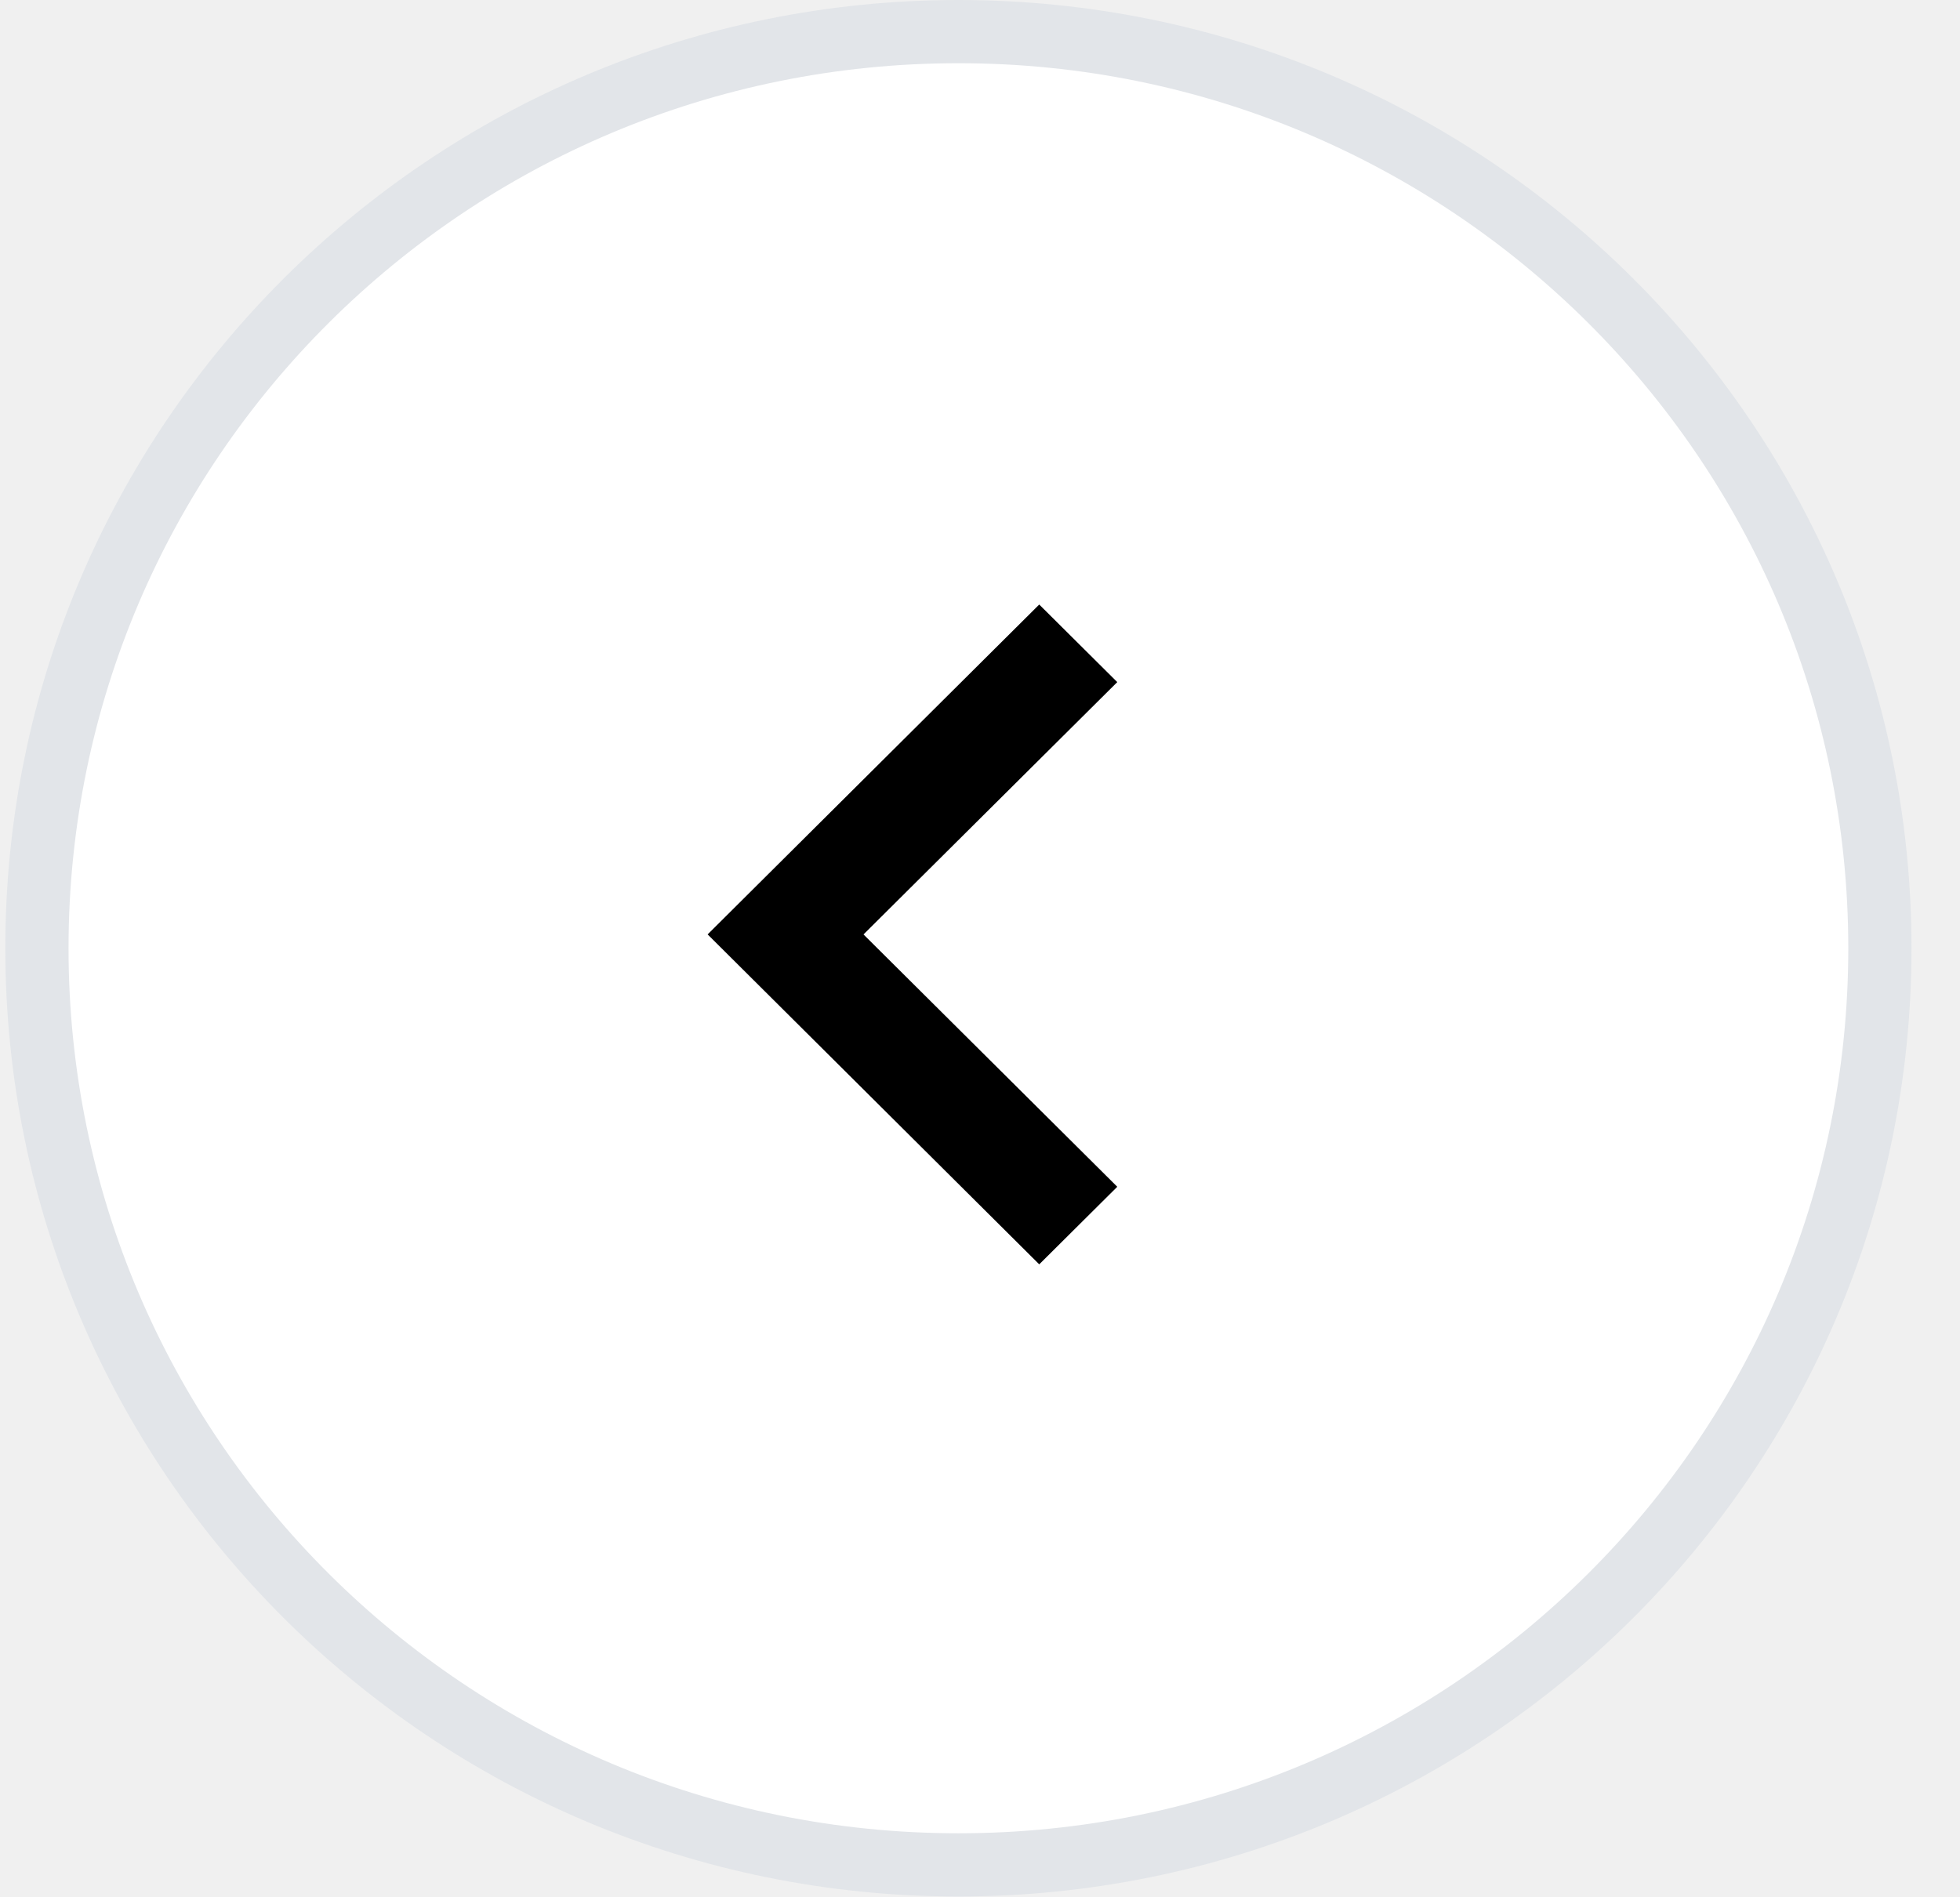
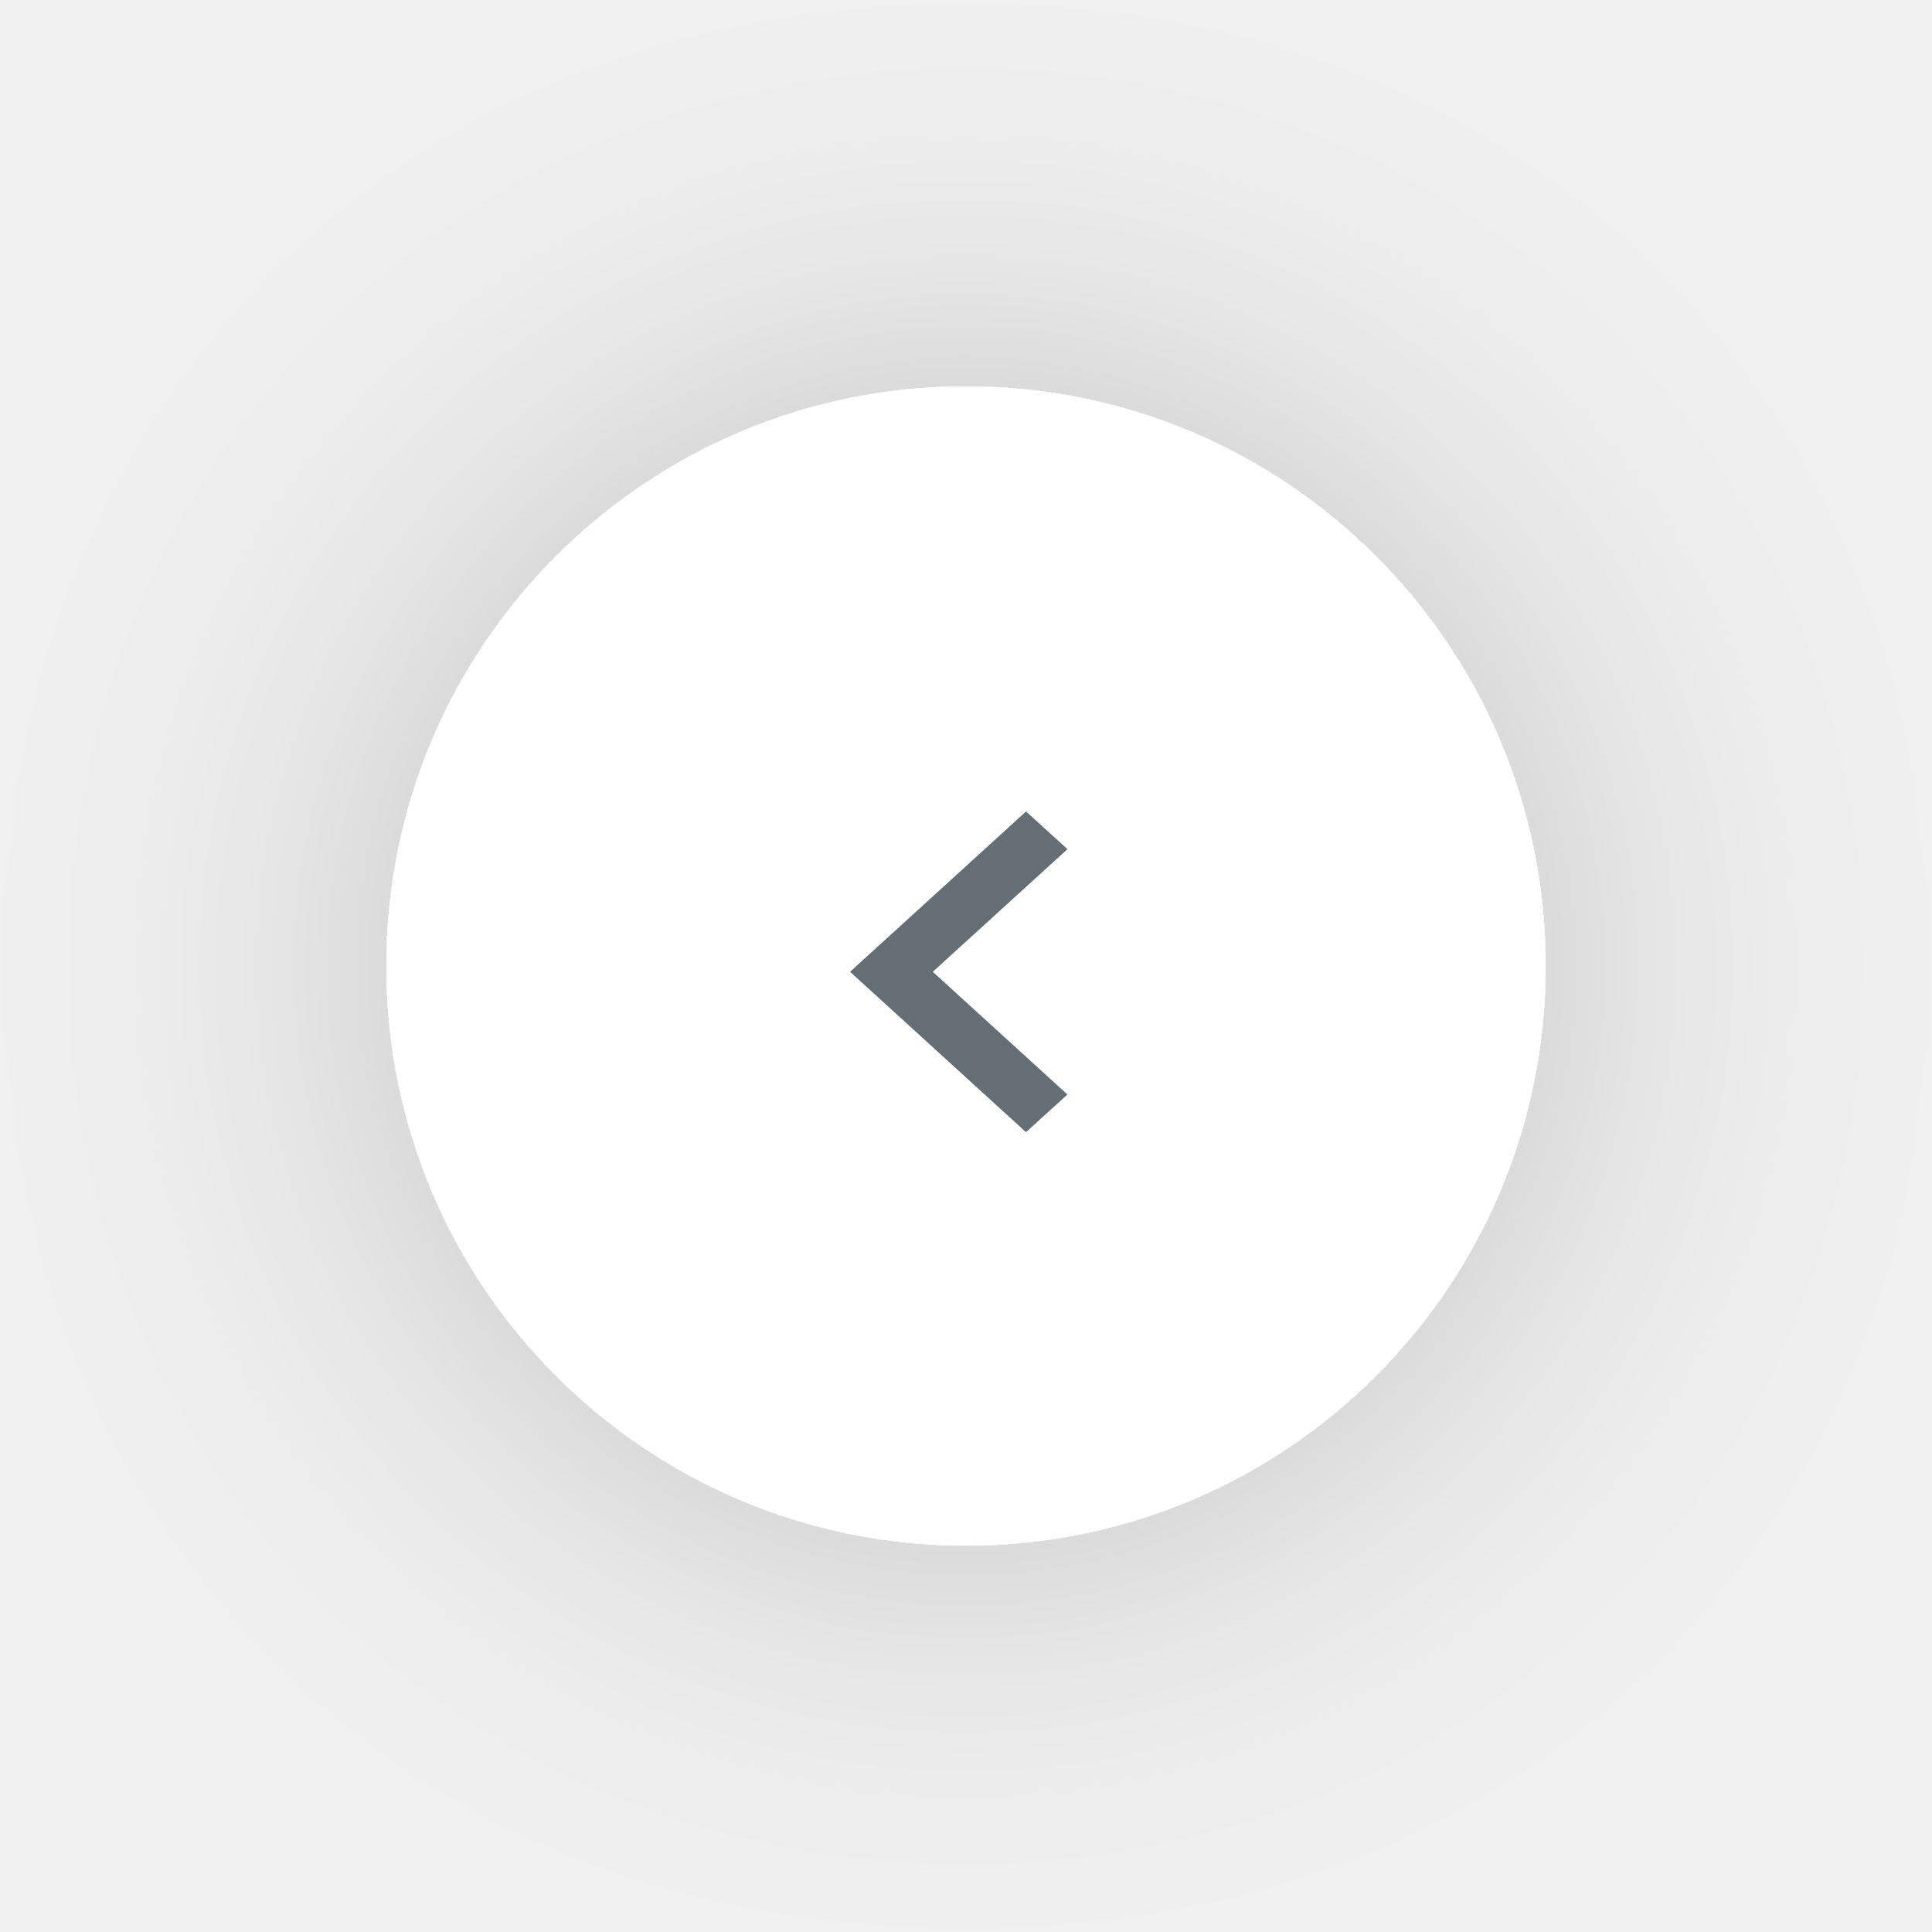
- <svg xmlns="http://www.w3.org/2000/svg" width="31" height="30" viewBox="0 0 31 30" fill="none">
-   <path d="M29.733 15C29.733 23.006 23.211 29.5 15.159 29.5C7.107 29.5 0.584 23.006 0.584 15C0.584 6.994 7.107 0.5 15.159 0.5C23.211 0.5 29.733 6.994 29.733 15Z" fill="white" stroke="#E2E5E9" />
-   <path d="M13.305 15.136L16.962 18.773L16.437 19.295L11.901 14.781L16.437 10.268L16.962 10.79L13.305 14.427L12.948 14.781L13.305 15.136Z" fill="black" stroke="black" />
+ <svg xmlns="http://www.w3.org/2000/svg" width="50" height="50" viewBox="0 0 50 50" fill="none">
+   <g filter="url(#filter0_d_4825_12245)">
+     <circle cx="25" cy="25" r="15" transform="rotate(-180 25 25)" fill="white" />
+   </g>
+   <path d="M23.803 25.52L26.882 28.325L26.553 28.624L22.742 25.15L26.554 21.677L26.883 21.976L23.803 24.781L23.398 25.15L23.803 25.52Z" fill="white" stroke="#646E74" />
+   <defs>
+     <filter id="filter0_d_4825_12245" x="0" y="0" width="50" height="50" filterUnits="userSpaceOnUse" color-interpolation-filters="sRGB">
+       <feFlood flood-opacity="0" result="BackgroundImageFix" />
+       <feColorMatrix in="SourceAlpha" type="matrix" values="0 0 0 0 0 0 0 0 0 0 0 0 0 0 0 0 0 0 127 0" result="hardAlpha" />
+       <feOffset />
+       <feGaussianBlur stdDeviation="5" />
+       <feComposite in2="hardAlpha" operator="out" />
+       <feColorMatrix type="matrix" values="0 0 0 0 0 0 0 0 0 0 0 0 0 0 0 0 0 0 0.2 0" />
+       <feBlend mode="normal" in2="BackgroundImageFix" result="effect1_dropShadow_4825_12245" />
+       <feBlend mode="normal" in="SourceGraphic" in2="effect1_dropShadow_4825_12245" result="shape" />
+     </filter>
+   </defs>
</svg>
